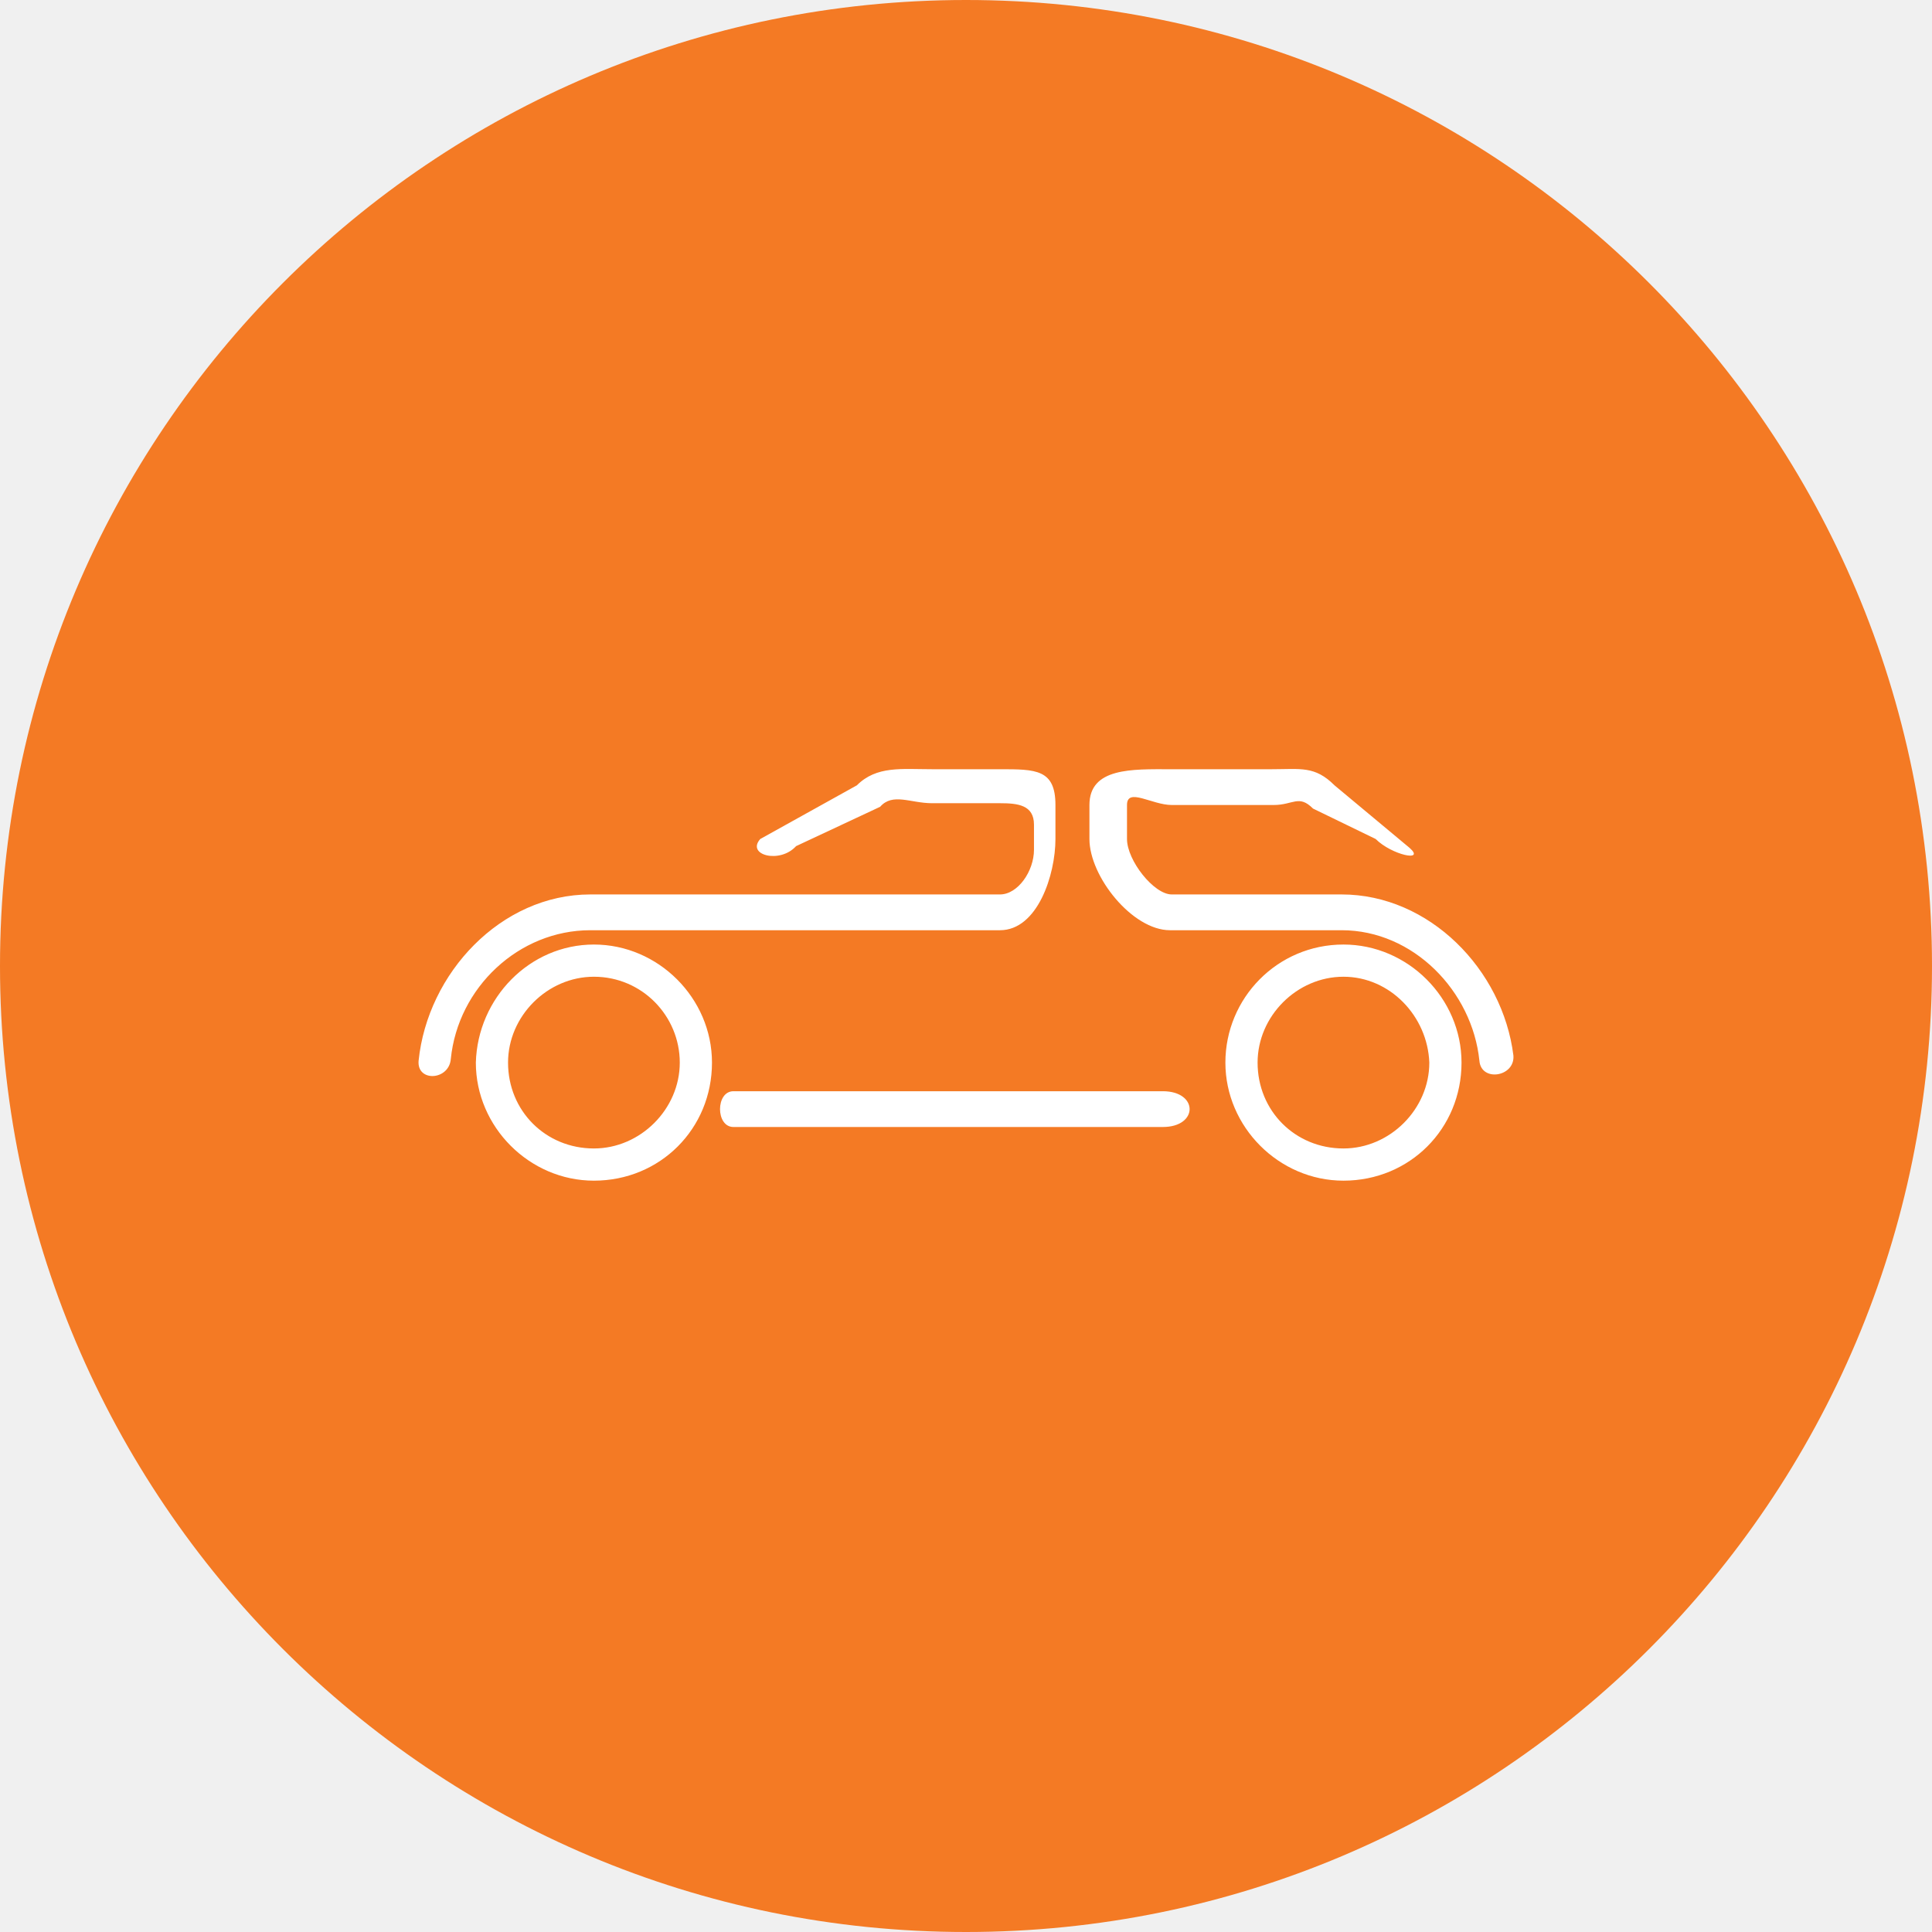
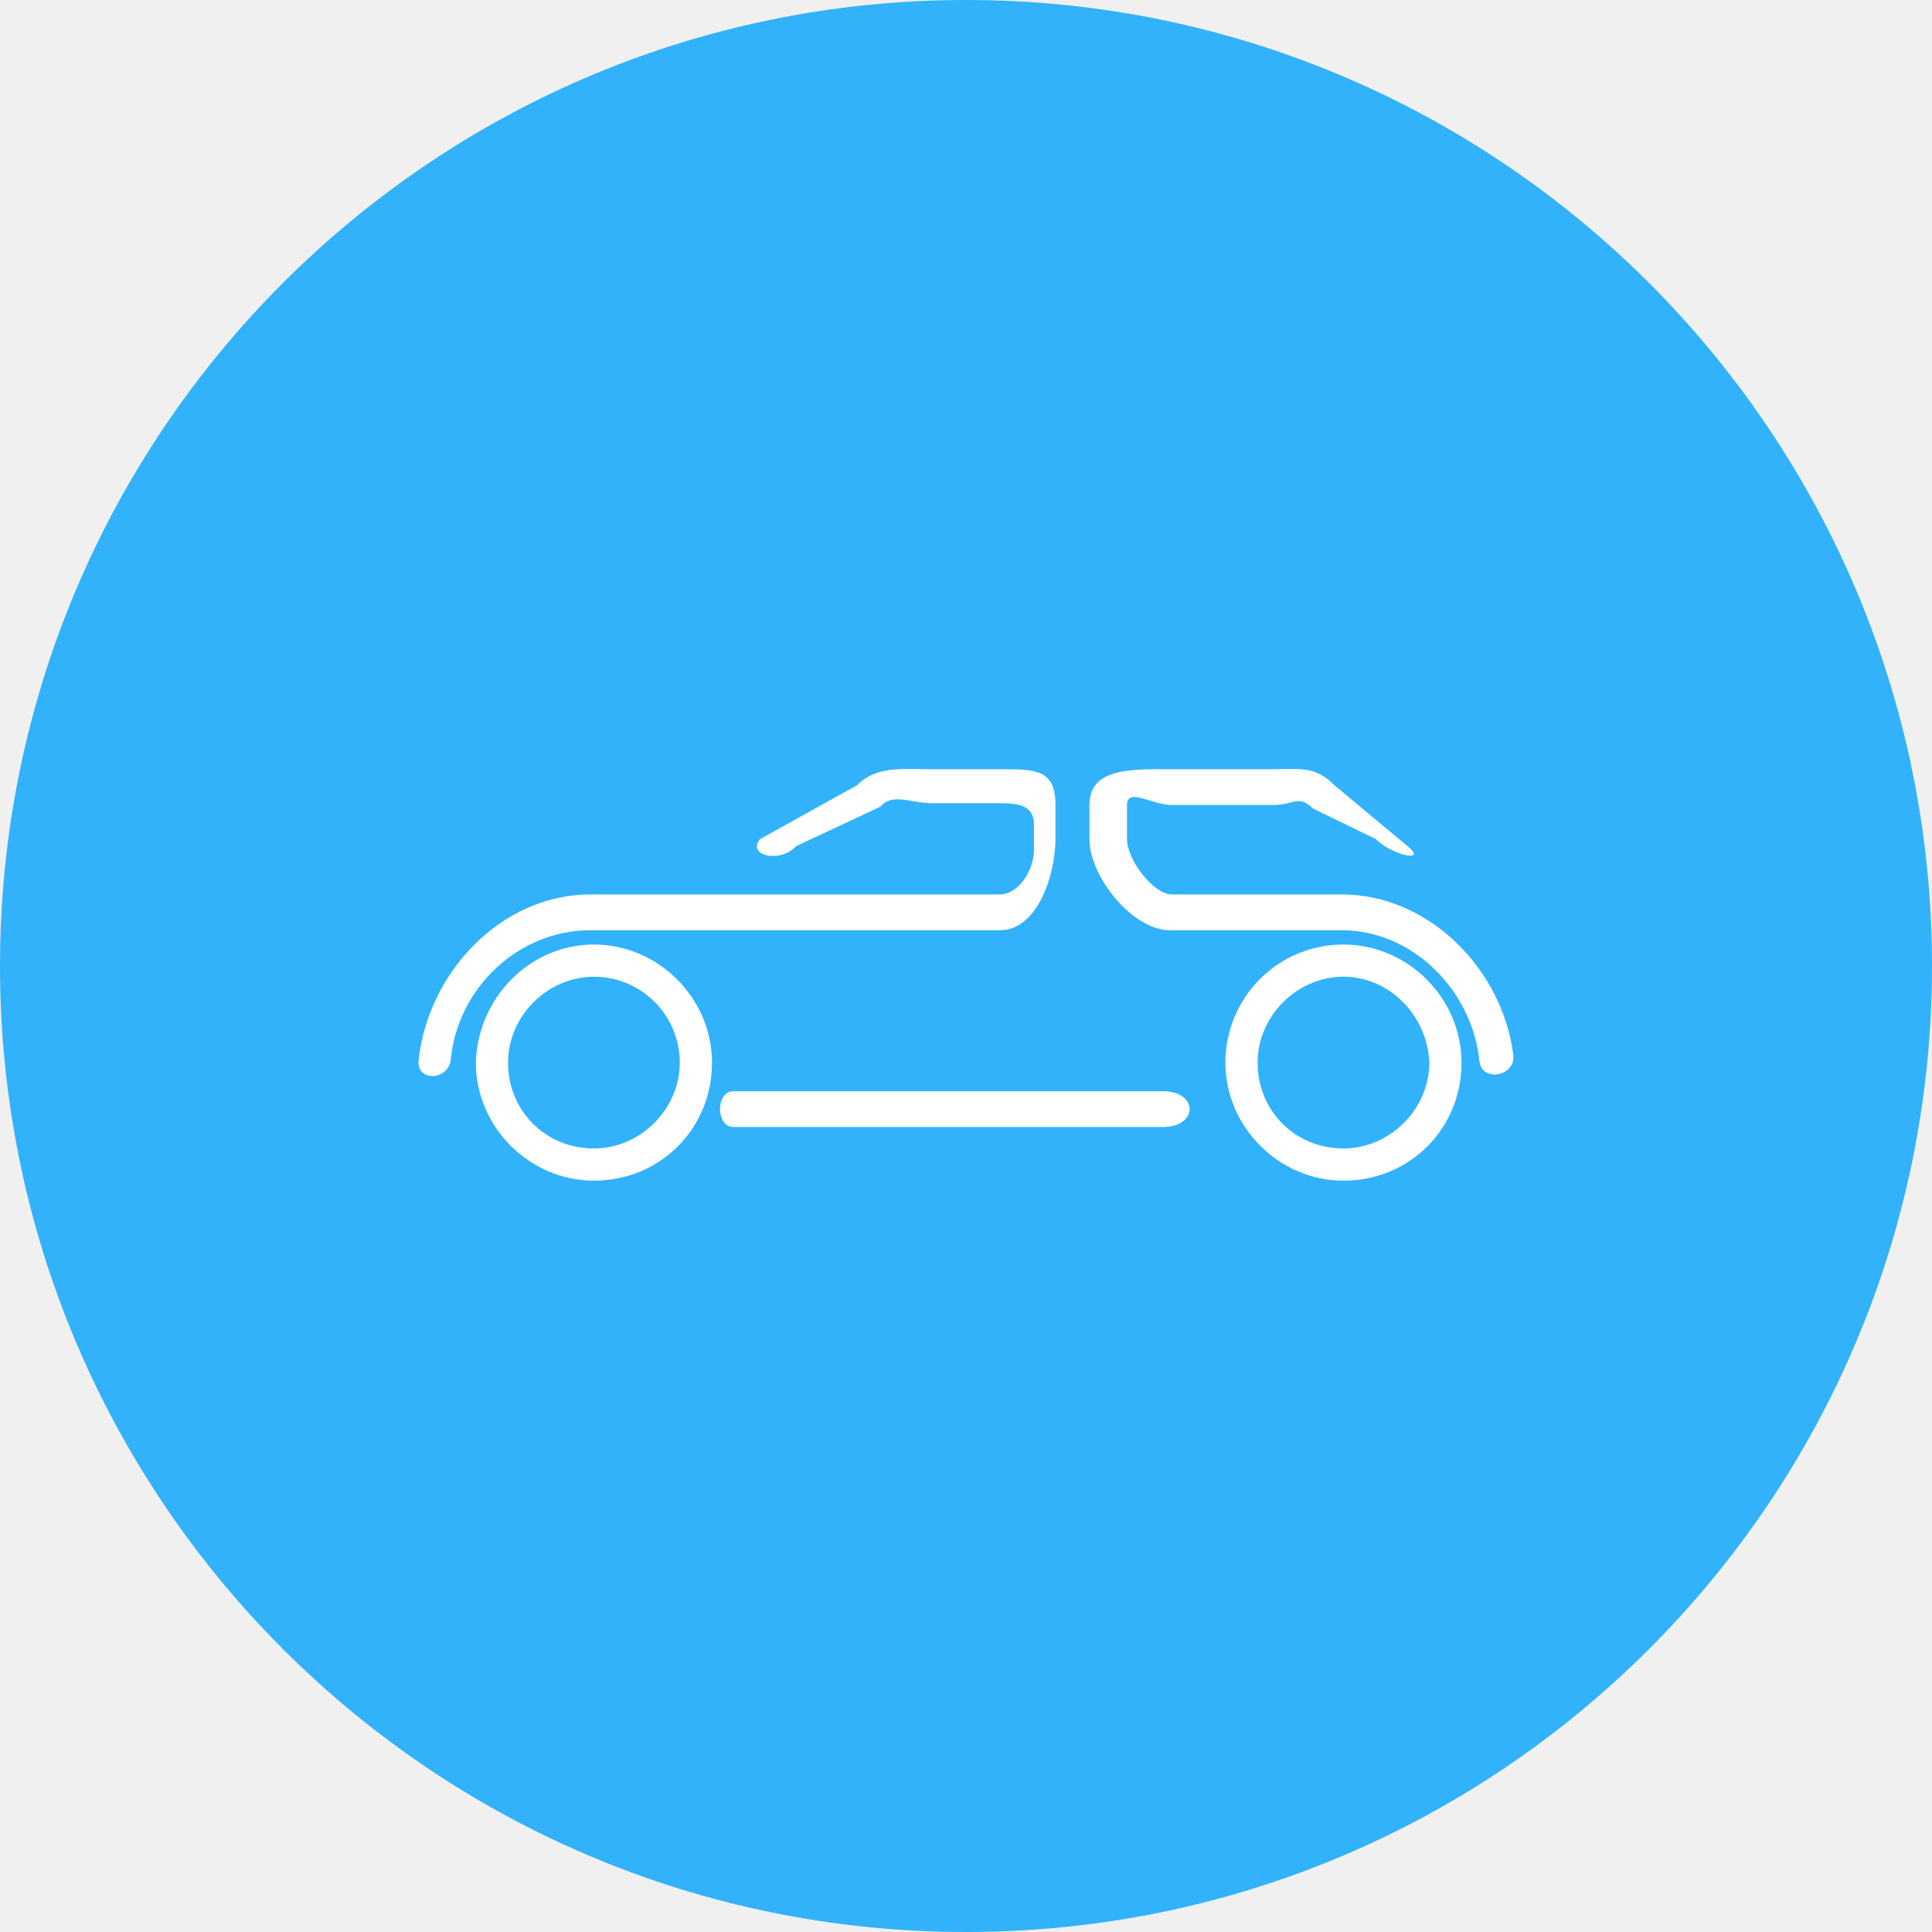
<svg xmlns="http://www.w3.org/2000/svg" version="1.1" id="Слой_1" x="0px" y="0px" viewBox="0 0 108 108" style="enable-background:new 0 0 108 108;" xml:space="preserve">
  <style type="text/css">
	.st0{fill:#F47A24;}
	.st1{fill:#FFFFFF;}
+ 	.st2{fill:#32B2FB;}
</style>
  <g>
    <circle class="st0" cx="219" cy="282" r="54" />
    <path class="st1" d="M200.2,281.9c-4.5,0-8.2,3.8-8.2,8.5s3.7,8.5,8.2,8.5s8.2-3.8,8.2-8.5S204.7,281.9,200.2,281.9z M200.2,296.5   c-3.2,0-5.9-2.7-5.9-6.1s2.6-6.1,5.9-6.1c3.2,0,5.9,2.7,5.9,6.1S203.5,296.5,200.2,296.5z M237.8,281.9c-4.5,0-8.2,3.8-8.2,8.5   s3.7,8.5,8.2,8.5s8.2-3.8,8.2-8.5S242.3,281.9,237.8,281.9z M237.8,296.5c-3.2,0-5.9-2.7-5.9-6.1s2.6-6.1,5.9-6.1   c3.2,0,5.9,2.7,5.9,6.1S241,296.5,237.8,296.5z M241.3,279.5c0.6,0,1.2-0.5,1.2-1.2c0-2.7-2.3-6.3-2.5-6.7c-0.2-0.3-0.6-0.5-1-0.5   h-2.4c0,0-0.2-0.9-0.6-1.1l-4.7-4.7c-0.6-0.3-1.3,0-1.6,0.5c-0.3,0.6-0.1,1.3,0.5,1.6l3.6,3.6h-6.6c-4.1,0-7.6,4-8.2,7h-6.8   c0,0-7.8-5-11.3-7h-4.5c-0.5,0-2.1,2.2-2.3,2.7c-0.1,0.5,0.2,1.5,0.7,1.8c0.1,0,7,4.3,11.6,6.7c4.1,4.4,3.4,8,3.4,8.1   c0,0.7,1.6,2.7,2.3,2.7h13.5c0.6,0,2.3-2,2.3-2.7C228,282.2,231.8,279.5,241.3,279.5z M225.8,289h-13.5c0,0,2.2-2.4-4.2-9   c-0.1-0.1-0.2,0.5-0.3,0.4c-2.4-1.2-8.9-5.4-11.3-5.4h4.5l11.3,5.9c0.2,0.1,2.1-0.9,2.3-0.9h4.5c0.6,0,2.3-1.4,2.3-2   c0-3.3,2.7-5,6-5h11.1c0.5,2,1.3,2.2,1.6,3.4C228.3,276.9,226.1,284,225.8,289z" />
  </g>
  <g>
    <circle class="st0" cx="419" cy="186" r="54" />
    <path class="st1" d="M437.9,206.8c-2.2-1.5-3.3-2.6-8.2-2.6c-3.4,0-6.7,2.4-10,2.4c-3.4,0-6.7-2.4-10-2.4c-3.8,0-6.6,1.8-8.2,2.9   c-2.1,1.3-3.2-1-1.5-2.2c0,0,3.2-3.1,9.9-3.1c3.7,0,6.2,2.4,9.9,2.4c3.8,0,6.3-2.4,10-2.4c6.3,0,10,3.1,10,3.1   C441.3,206.1,439.5,208.1,437.9,206.8z M419,184.6c-0.2-4.8-4.7-20.1-4.7-20.1s11.2,7.4,15.9,13.3c4.8,5.8,9,13.3,9,13.3h-4.5   c0,0-5.4-11.6-15.8-20.3c3.2,9.8,2.3,20.3,2.3,20.3H419C419,191,419.2,189.4,419,184.6z M414.5,173.2c0,0-1.3,9-4.1,13.5   c-2.8,4.5-9.4,6.3-9.4,6.3h4.5c0,0,8.5-0.2,8.5-8.1c0,5.8,0,8.1,0,8.1h2.8L414.5,173.2z M392,198.1c0.8,4.7,4.3,6.1,4.3,6.1   l1.8-1.4c0,0-1.8-1.2-2.1-3l46.9-4c0,0,0.8,3.3-3.3,4l1.3,1.8c5.1,0,5.1-8.4,5.1-8.4L392,198.1z" />
  </g>
-   <circle class="st0" cx="54" cy="54" r="54" />
-   <path class="st1" d="M76.9,46.9l-3.5-1.7c-0.8-0.8-1.1-0.2-2.2-0.2h-5.7c-1.1,0-2.5-1-2.5,0v1.9c0,1.2,1.5,3.1,2.5,3.1H75  c4.9,0,9,4.2,9.6,9c0.1,1.2-1.8,1.5-1.9,0.3C82.3,55.4,79,52,75,52h-9.6c-2.1,0-4.5-3-4.5-5.1V45c0-2.1,2.4-2,4.5-2h5.7  c1.6,0,2.4-0.2,3.5,0.9l4.2,3.5C79.7,48.2,77.8,47.8,76.9,46.9z M33.2,52.8c3.6,0,6.6,3,6.6,6.6c0,3.7-2.9,6.6-6.6,6.6  c-3.6,0-6.6-3-6.6-6.6C26.7,55.8,29.6,52.8,33.2,52.8z M33.2,54.6c-2.6,0-4.8,2.2-4.8,4.8c0,2.7,2.1,4.8,4.8,4.8  c2.6,0,4.8-2.2,4.8-4.8C38,56.8,35.9,54.6,33.2,54.6z M75.1,52.8c3.6,0,6.6,3,6.6,6.6c0,3.7-2.9,6.6-6.6,6.6c-3.6,0-6.6-3-6.6-6.6  C68.5,55.8,71.4,52.8,75.1,52.8z M75.1,54.6c-2.6,0-4.8,2.2-4.8,4.8c0,2.7,2.1,4.8,4.8,4.8c2.6,0,4.8-2.2,4.8-4.8  C79.8,56.8,77.7,54.6,75.1,54.6z M41,61h24c2,0,2,2,0,2H41C40,63,40,61,41,61z M42.5,46.9l5.4-3c1.1-1.1,2.5-0.9,4.2-0.9h3.8  c2,0,3.1,0,3.1,2v1.9c0,2-1,5.1-3.1,5.1H33c-4,0-7.4,3.2-7.8,7.2c-0.1,1.2-1.9,1.3-1.8,0.1C23.9,54.4,28,50,33,50h22.9  c1,0,1.9-1.3,1.9-2.5l0-1.4c0-1.1-0.9-1.2-1.9-1.2h-3.8c-1.2,0-2.2-0.6-2.9,0.2l-4.7,2.2C43.6,48.3,41.7,47.8,42.5,46.9z" />
+   <circle class="st2" cx="54" cy="54" r="54" />
+   <path class="st1" d="M76.9,46.9l-3.5-1.7c-0.8-0.8-1.1-0.2-2.2-0.2h-5.7c-1.1,0-2.5-1-2.5,0v1.9c0,1.2,1.5,3.1,2.5,3.1H75  c4.9,0,9,4.2,9.6,9c0.1,1.2-1.8,1.5-1.9,0.3C82.3,55.4,79,52,75,52h-9.6c-2.1,0-4.5-3-4.5-5.1V45c0-2.1,2.4-2,4.5-2h5.7  c1.6,0,2.4-0.2,3.5,0.9l4.2,3.5C79.7,48.2,77.8,47.8,76.9,46.9z M33.2,52.8c3.6,0,6.6,3,6.6,6.6c0,3.7-2.9,6.6-6.6,6.6  c-3.6,0-6.6-3-6.6-6.6C26.7,55.8,29.6,52.8,33.2,52.8z M33.2,54.6c-2.6,0-4.8,2.2-4.8,4.8c0,2.7,2.1,4.8,4.8,4.8  c2.6,0,4.8-2.2,4.8-4.8S35.9,54.6,33.2,54.6z M75.1,52.8c3.6,0,6.6,3,6.6,6.6c0,3.7-2.9,6.6-6.6,6.6c-3.6,0-6.6-3-6.6-6.6  C68.5,55.8,71.4,52.8,75.1,52.8z M75.1,54.6c-2.6,0-4.8,2.2-4.8,4.8c0,2.7,2.1,4.8,4.8,4.8c2.6,0,4.8-2.2,4.8-4.8  C79.8,56.8,77.7,54.6,75.1,54.6z M41,61h24c2,0,2,2,0,2H41C40,63,40,61,41,61z M42.5,46.9l5.4-3c1.1-1.1,2.5-0.9,4.2-0.9h3.8  c2,0,3.1,0,3.1,2v1.9c0,2-1,5.1-3.1,5.1H33c-4,0-7.4,3.2-7.8,7.2c-0.1,1.2-1.9,1.3-1.8,0.1C23.9,54.4,28,50,33,50h22.9  c1,0,1.9-1.3,1.9-2.5v-1.4c0-1.1-0.9-1.2-1.9-1.2h-3.8c-1.2,0-2.2-0.6-2.9,0.2l-4.7,2.2C43.6,48.3,41.7,47.8,42.5,46.9z" />
</svg>
